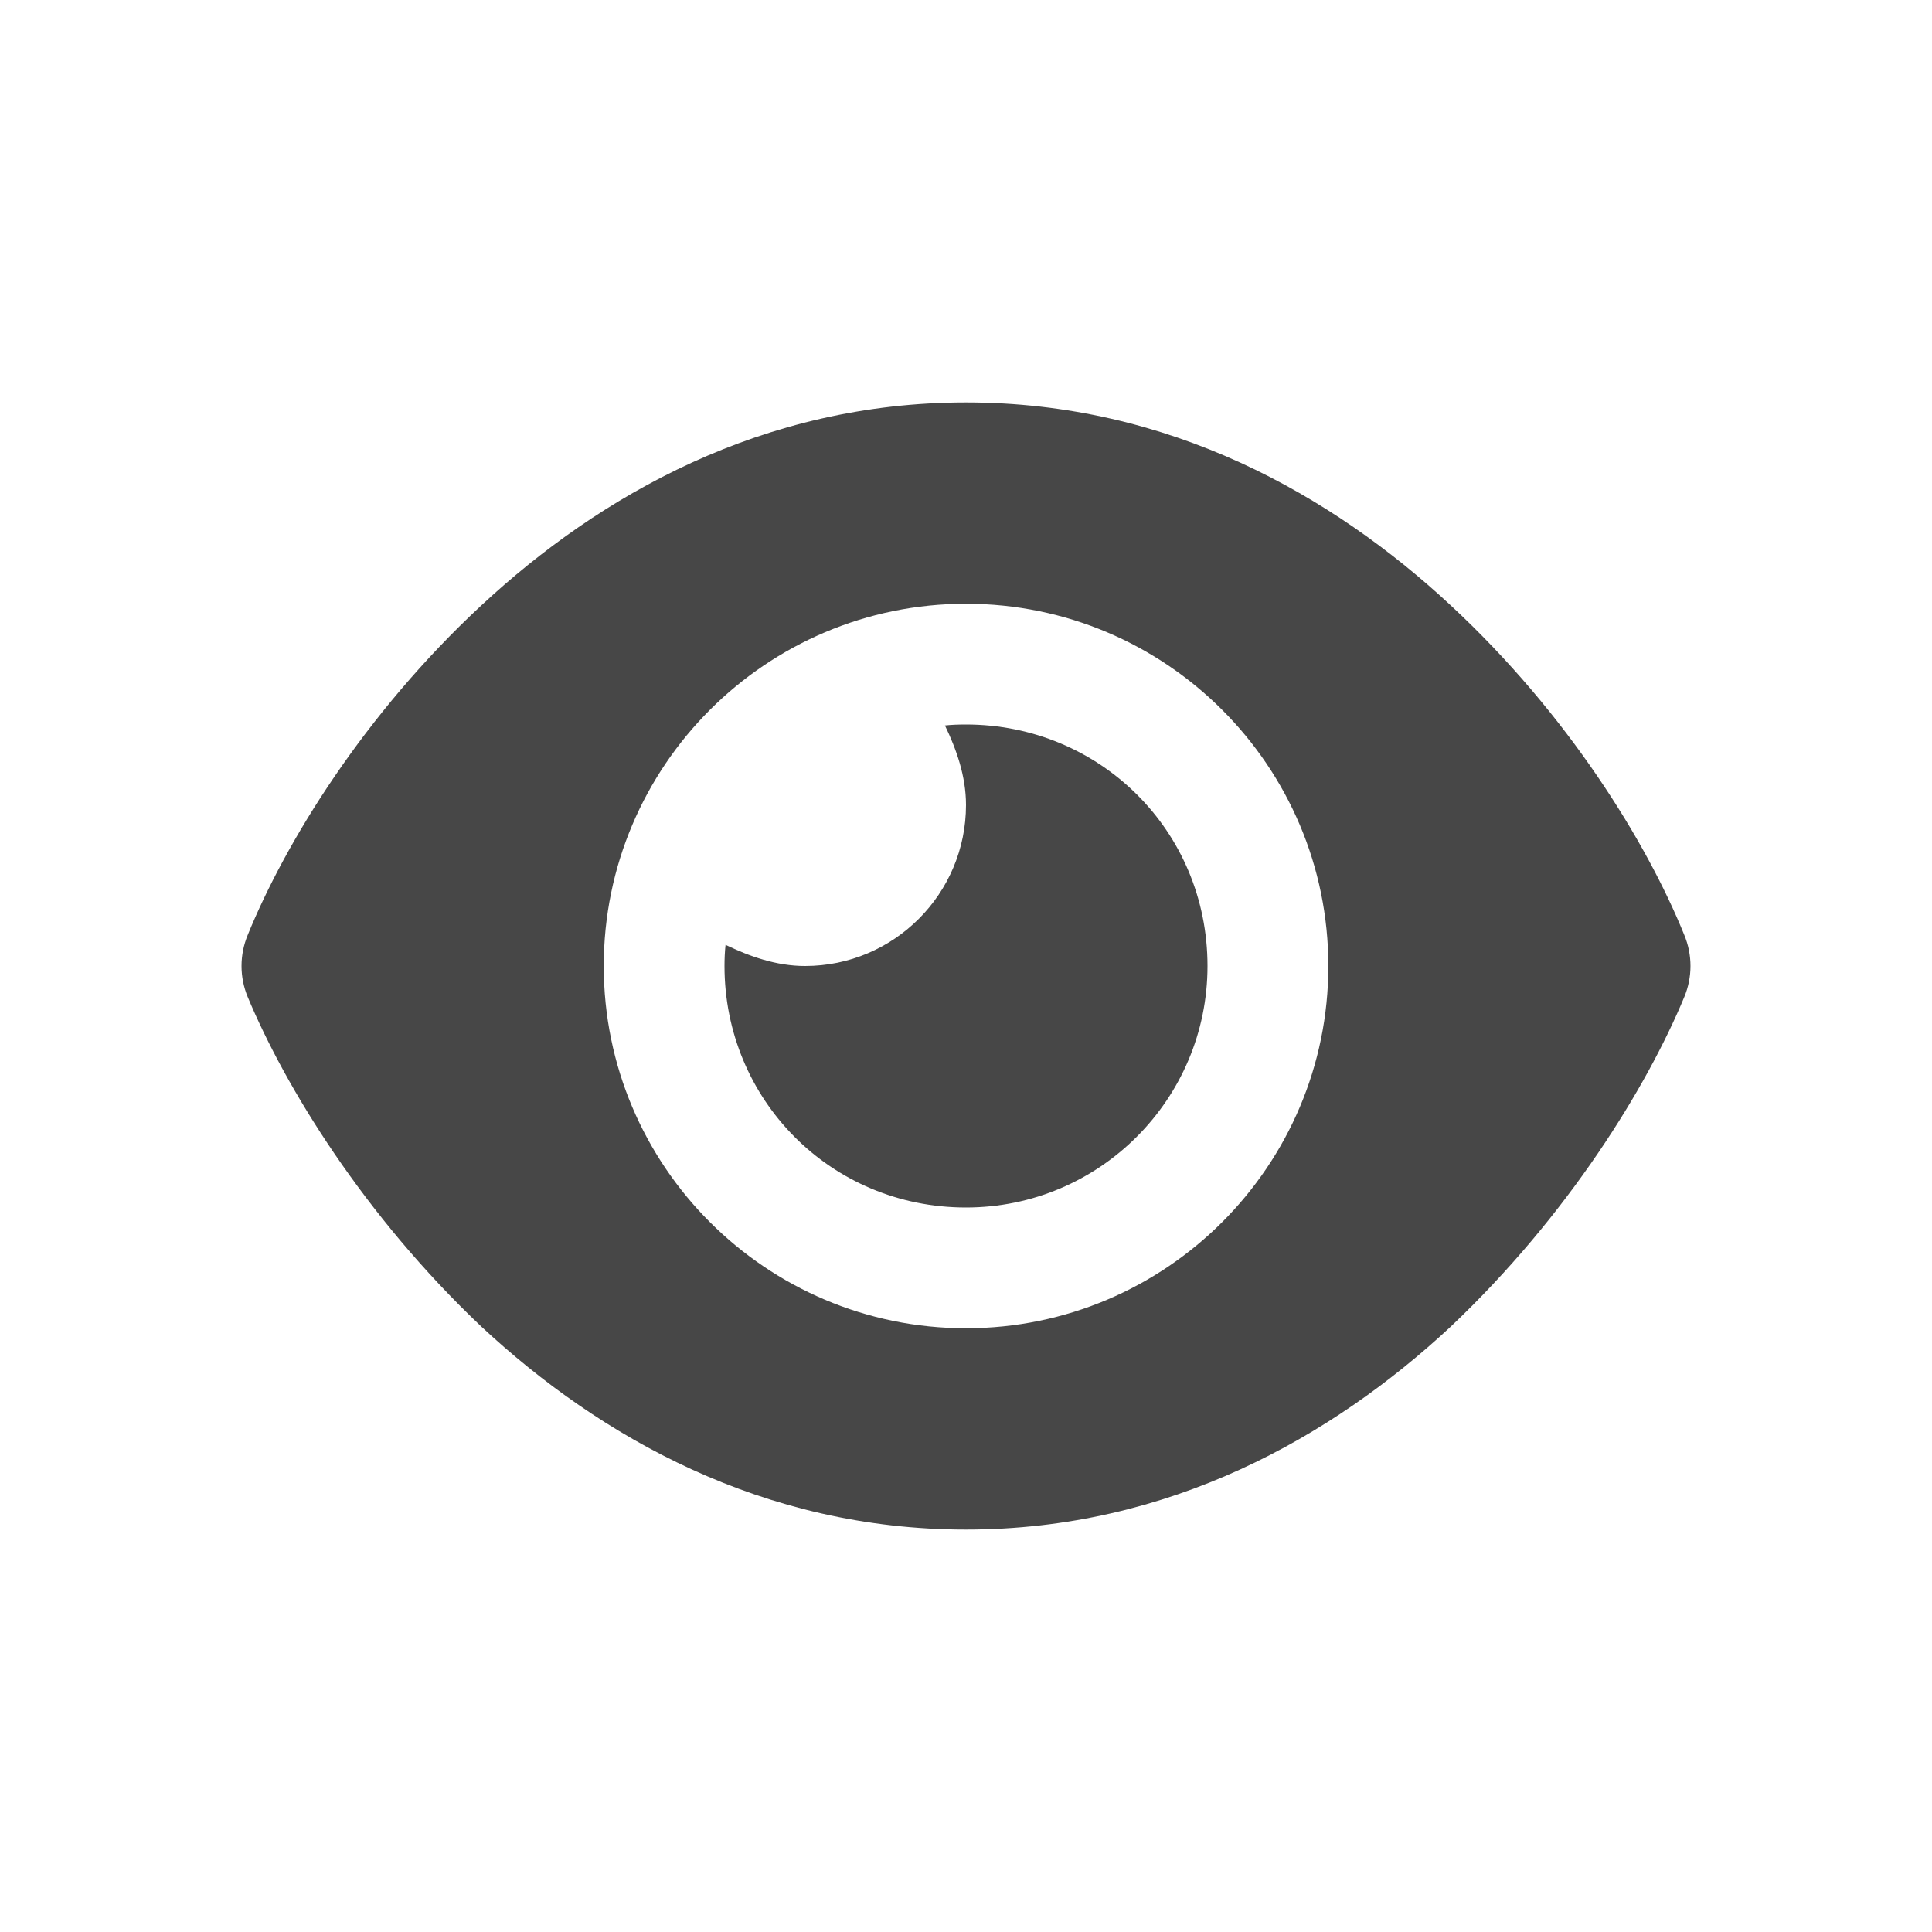
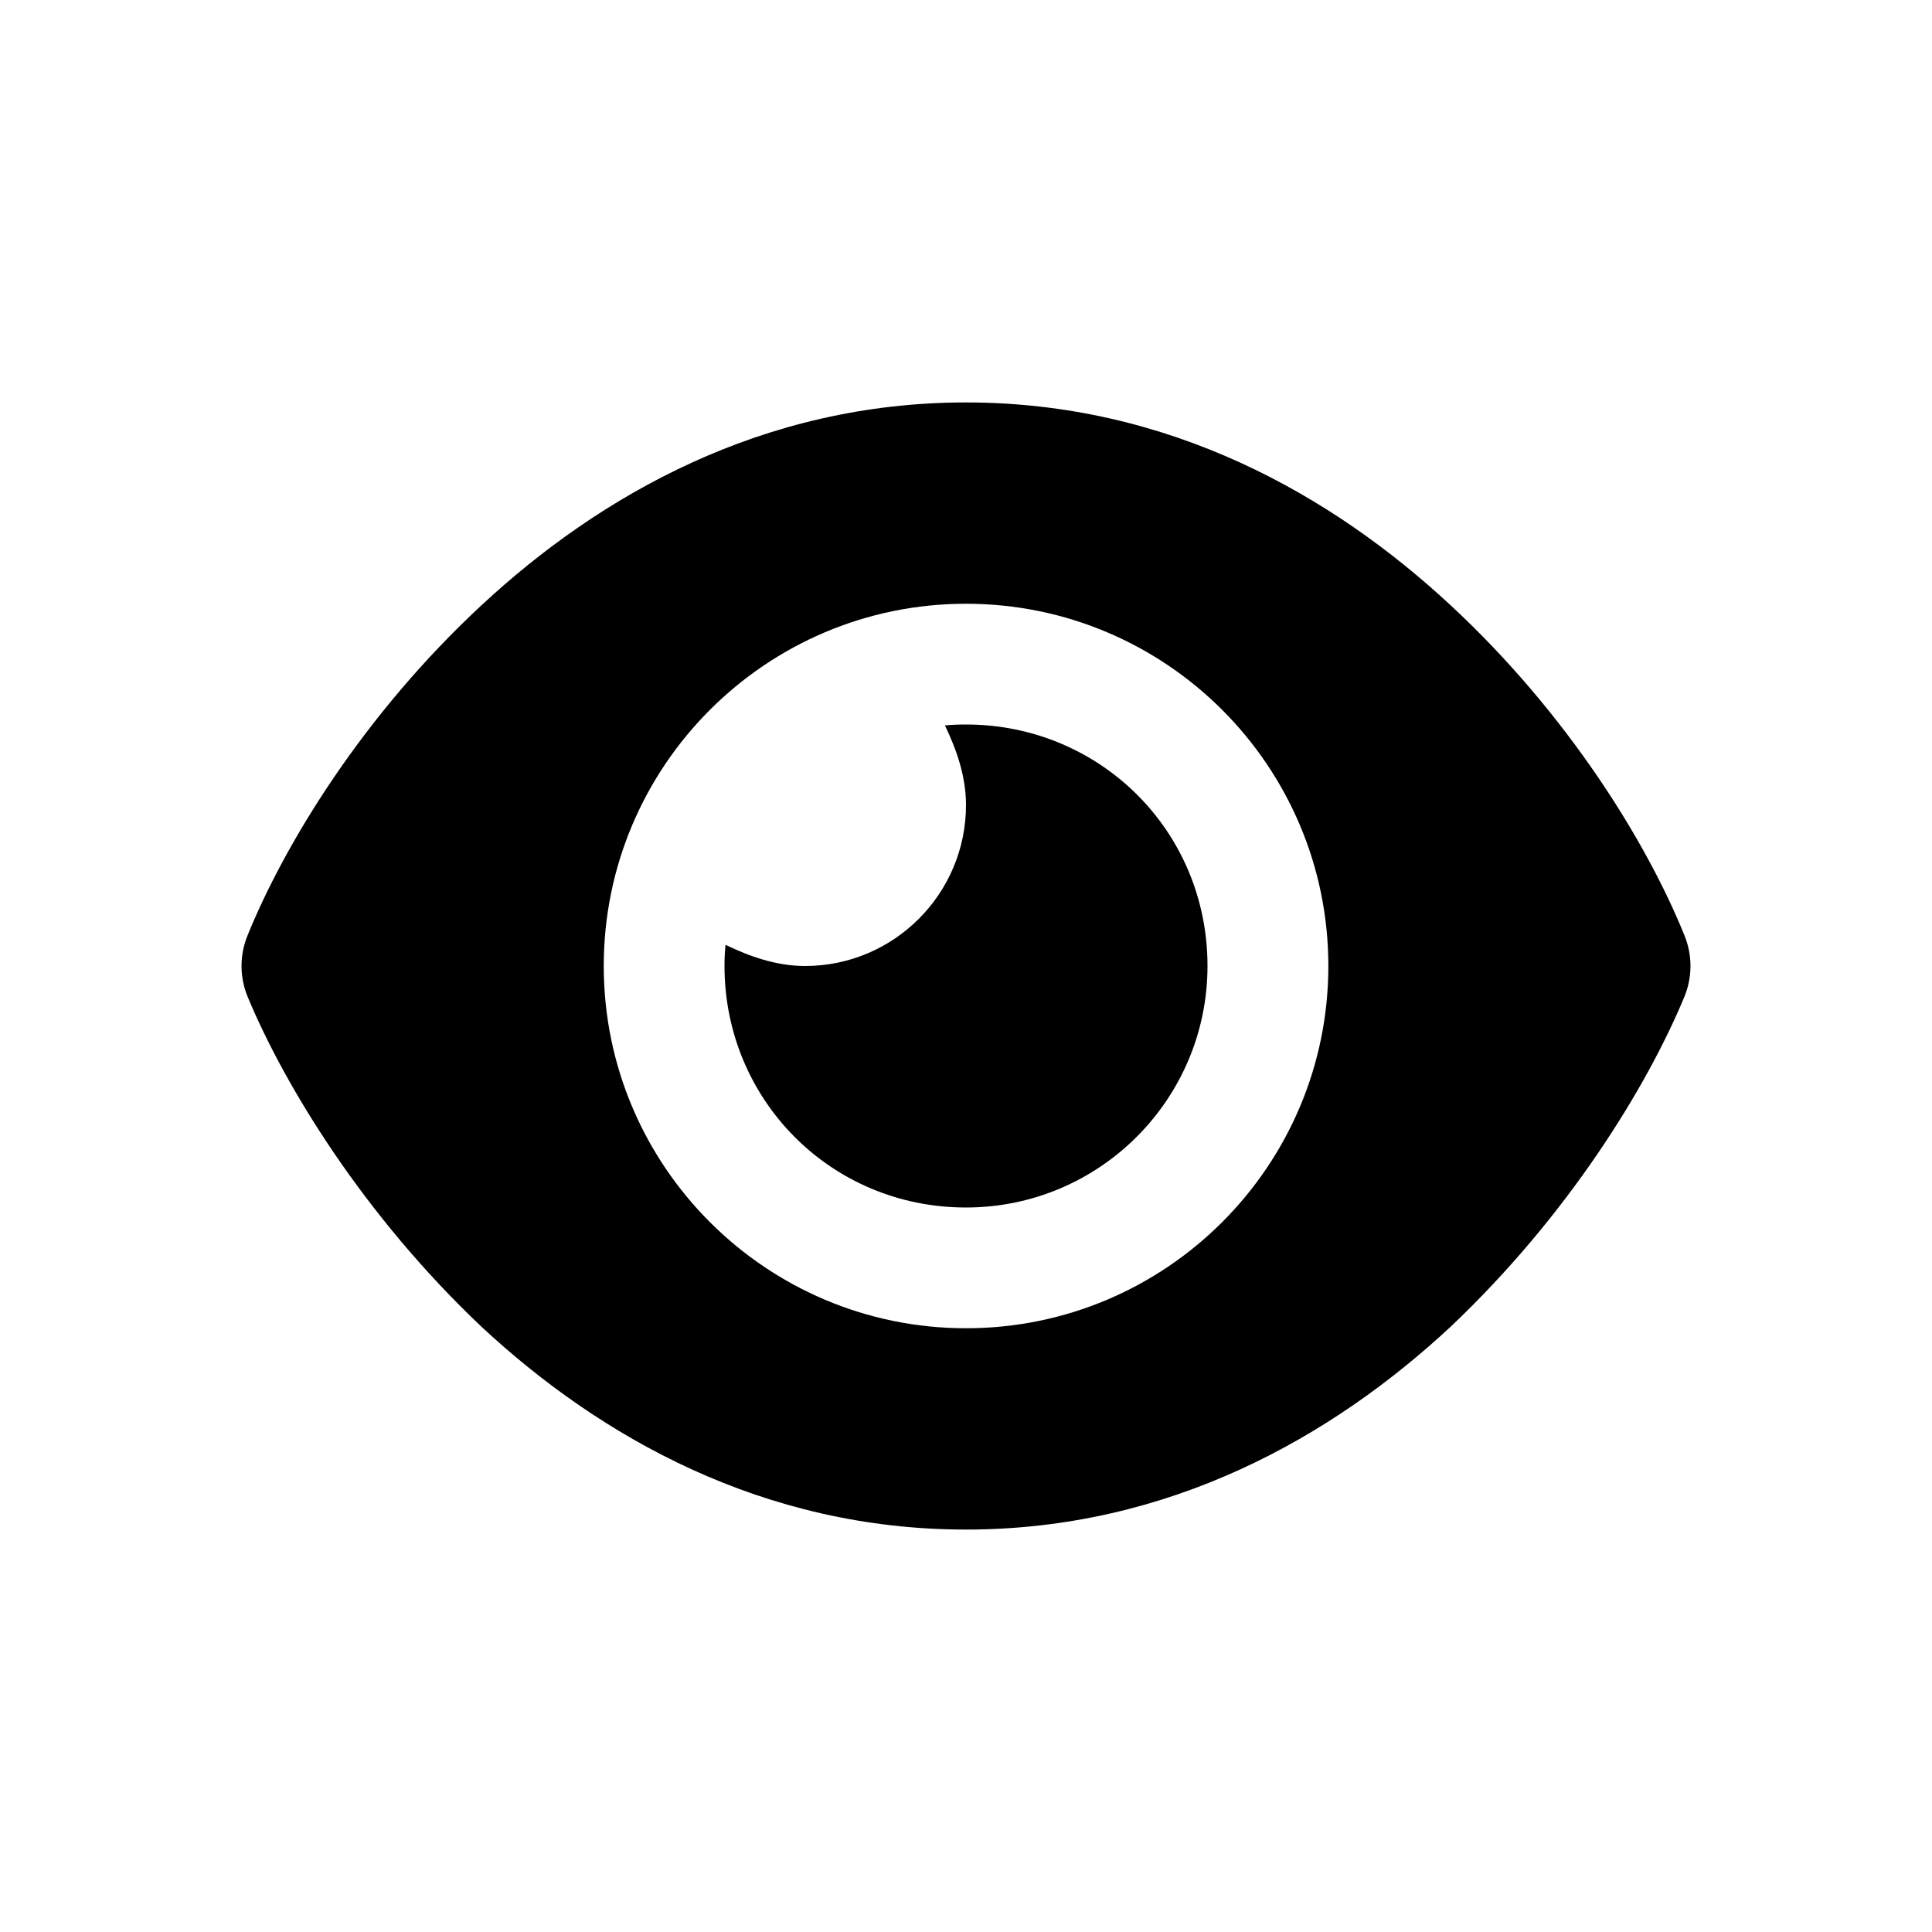
<svg xmlns="http://www.w3.org/2000/svg" width="20" height="20" viewBox="0 0 20 20" fill="none">
-   <path d="M9.782 7.51C9.854 7.502 9.927 7.5 10 7.5C11.381 7.5 12.5 8.596 12.5 10C12.5 11.38 11.381 12.5 10 12.5C8.597 12.5 7.5 11.38 7.5 10C7.5 9.927 7.503 9.854 7.511 9.781C7.753 9.898 8.034 10 8.334 10C9.253 10 10 9.253 10 8.333C10 8.034 9.899 7.752 9.782 7.51ZM15.016 6.265C16.235 7.396 17.05 8.726 17.436 9.68C17.521 9.885 17.521 10.115 17.436 10.32C17.05 11.25 16.235 12.581 15.016 13.735C13.79 14.875 12.105 15.834 10 15.834C7.896 15.834 6.211 14.875 4.985 13.735C3.766 12.581 2.952 11.25 2.564 10.32C2.479 10.115 2.479 9.885 2.564 9.68C2.952 8.726 3.766 7.396 4.985 6.265C6.211 5.126 7.896 4.166 10 4.166C12.105 4.166 13.79 5.126 15.016 6.265ZM10 6.25C7.93 6.25 6.25 7.93 6.25 10C6.25 12.07 7.93 13.75 10 13.75C12.071 13.75 13.751 12.07 13.751 10C13.751 7.93 12.071 6.25 10 6.25Z" fill="#474747" />
+   <path d="M9.782 7.51C9.854 7.502 9.927 7.5 10 7.5C11.381 7.5 12.5 8.596 12.5 10C12.5 11.38 11.381 12.5 10 12.5C8.597 12.5 7.5 11.38 7.5 10C7.5 9.927 7.503 9.854 7.511 9.781C7.753 9.898 8.034 10 8.334 10C9.253 10 10 9.253 10 8.333C10 8.034 9.899 7.752 9.782 7.51ZM15.016 6.265C16.235 7.396 17.05 8.726 17.436 9.68C17.521 9.885 17.521 10.115 17.436 10.32C17.05 11.25 16.235 12.581 15.016 13.735C13.79 14.875 12.105 15.834 10 15.834C7.896 15.834 6.211 14.875 4.985 13.735C3.766 12.581 2.952 11.25 2.564 10.32C2.479 10.115 2.479 9.885 2.564 9.68C2.952 8.726 3.766 7.396 4.985 6.265C6.211 5.126 7.896 4.166 10 4.166C12.105 4.166 13.79 5.126 15.016 6.265ZM10 6.25C7.93 6.25 6.25 7.93 6.25 10C6.25 12.07 7.93 13.75 10 13.75C12.071 13.75 13.751 12.07 13.751 10C13.751 7.93 12.071 6.25 10 6.25Z" fill="currentColor" />
</svg>
